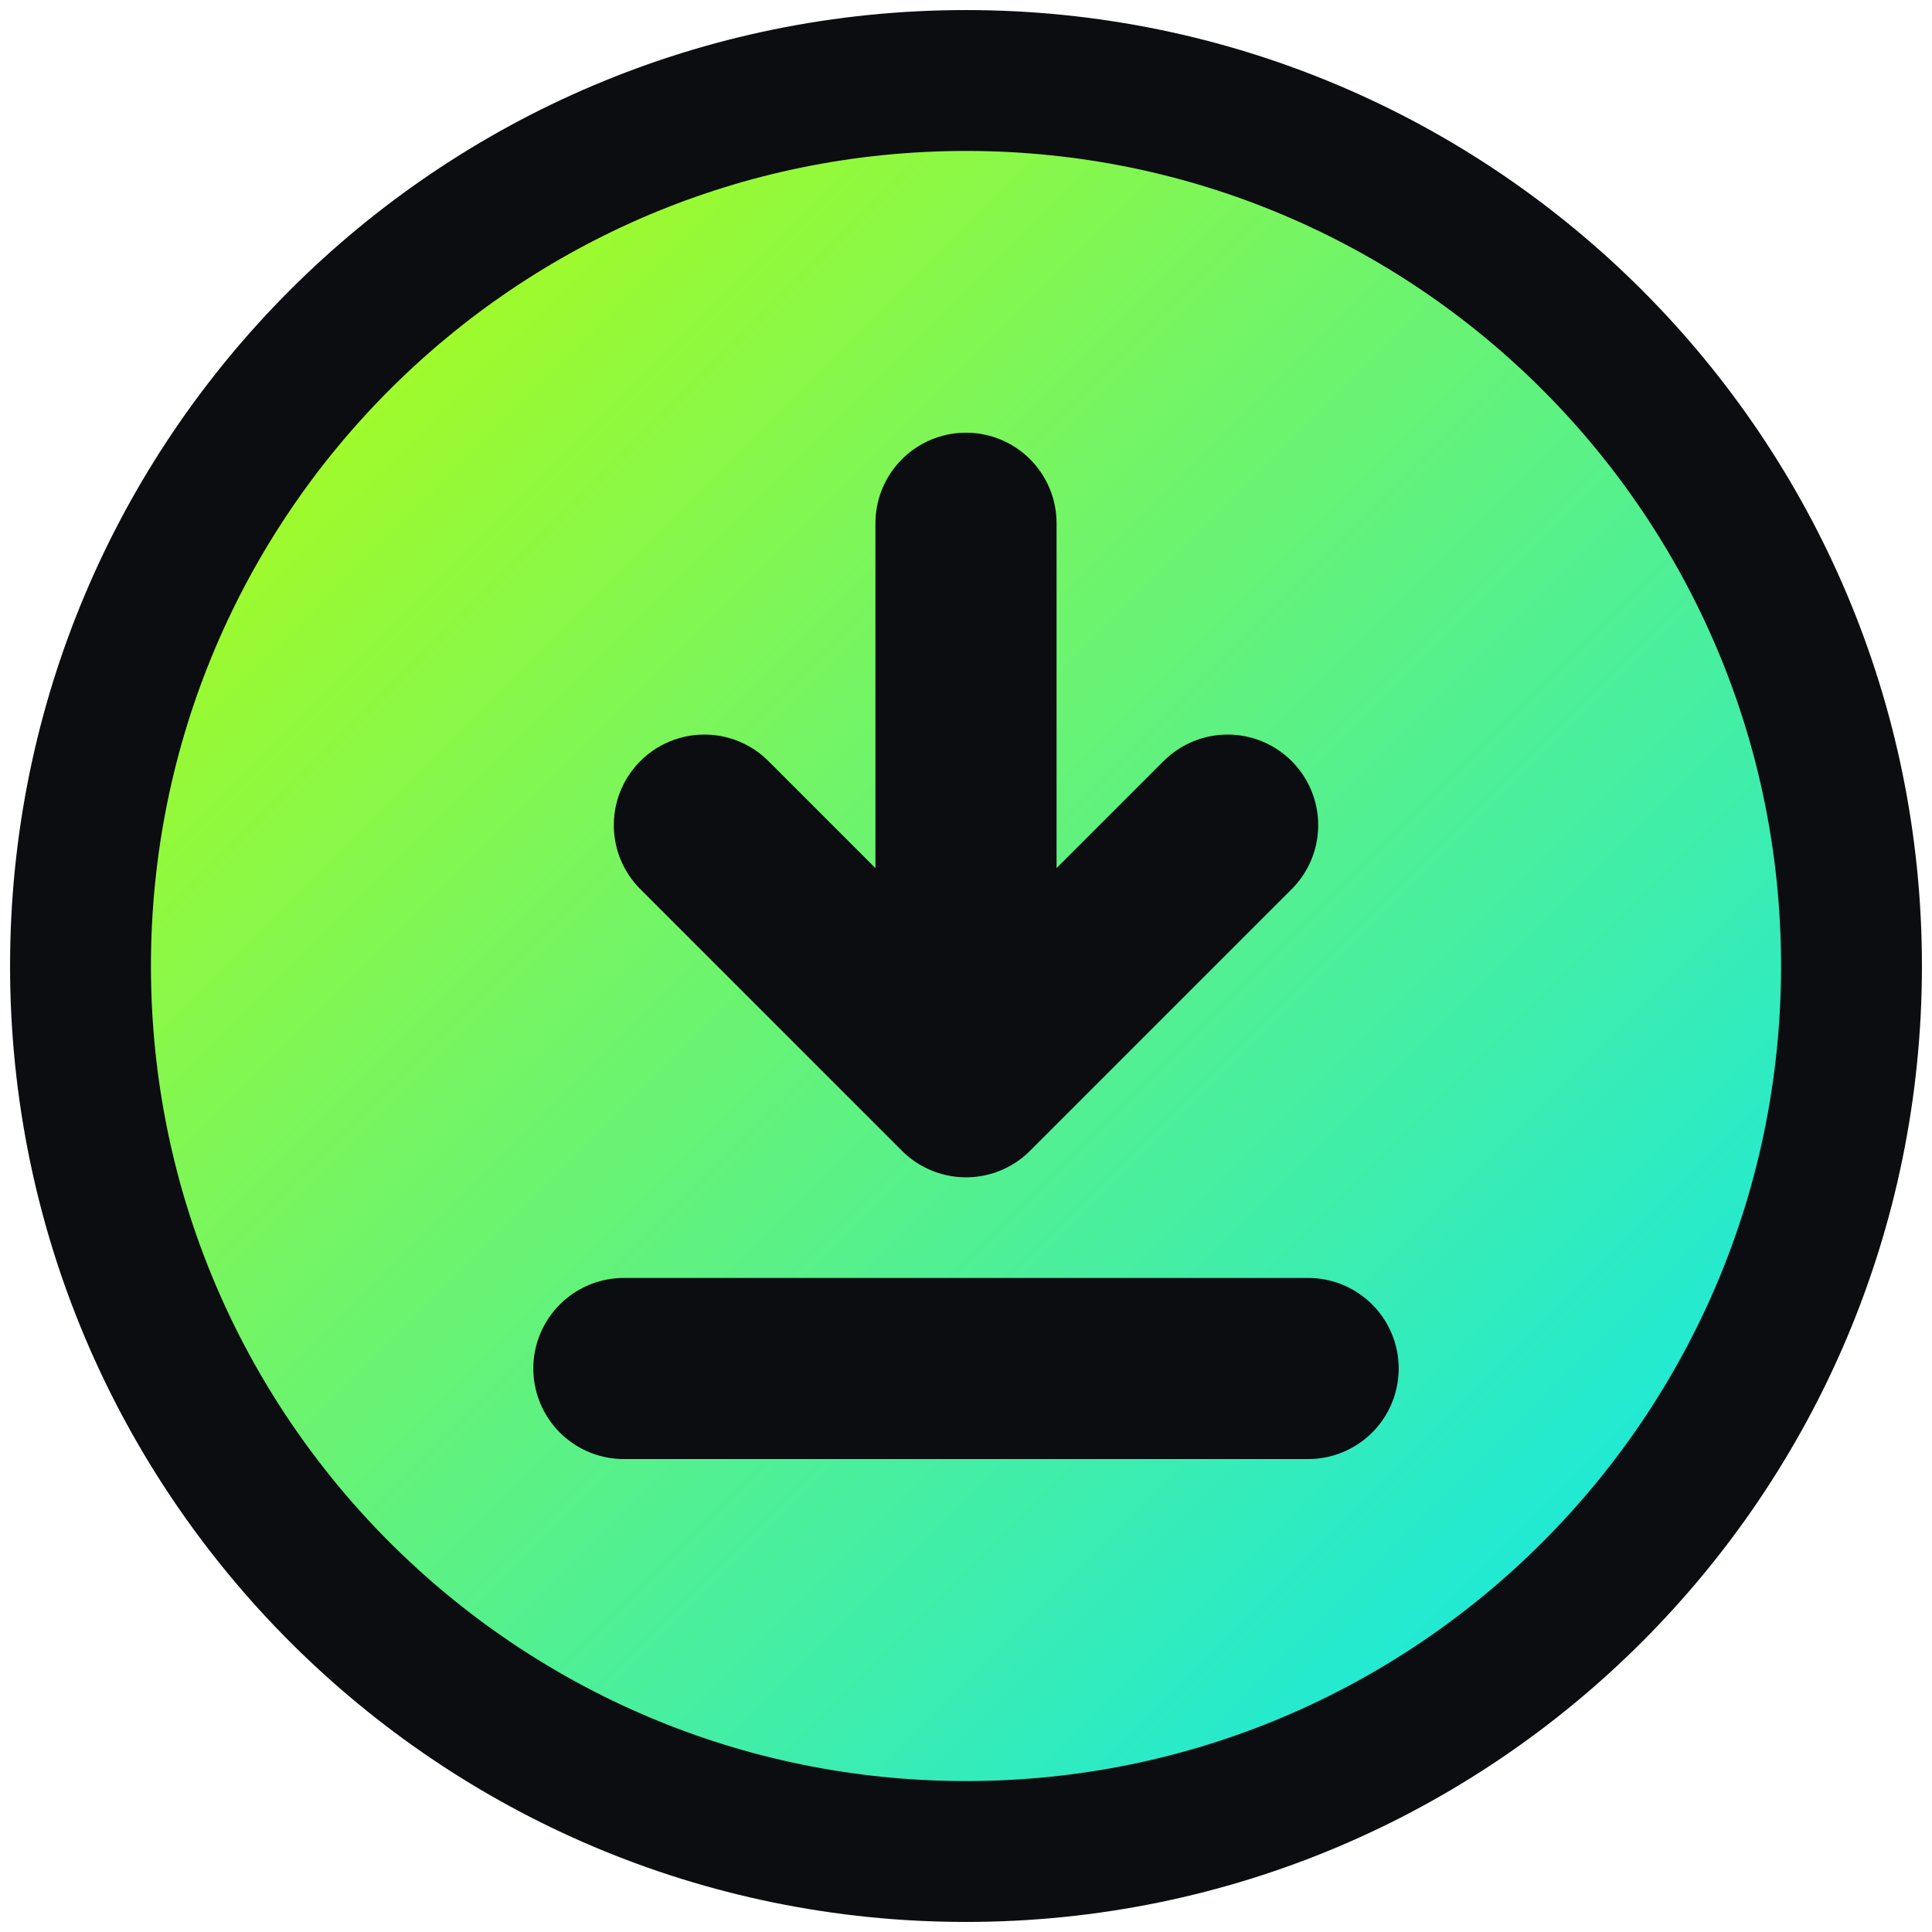
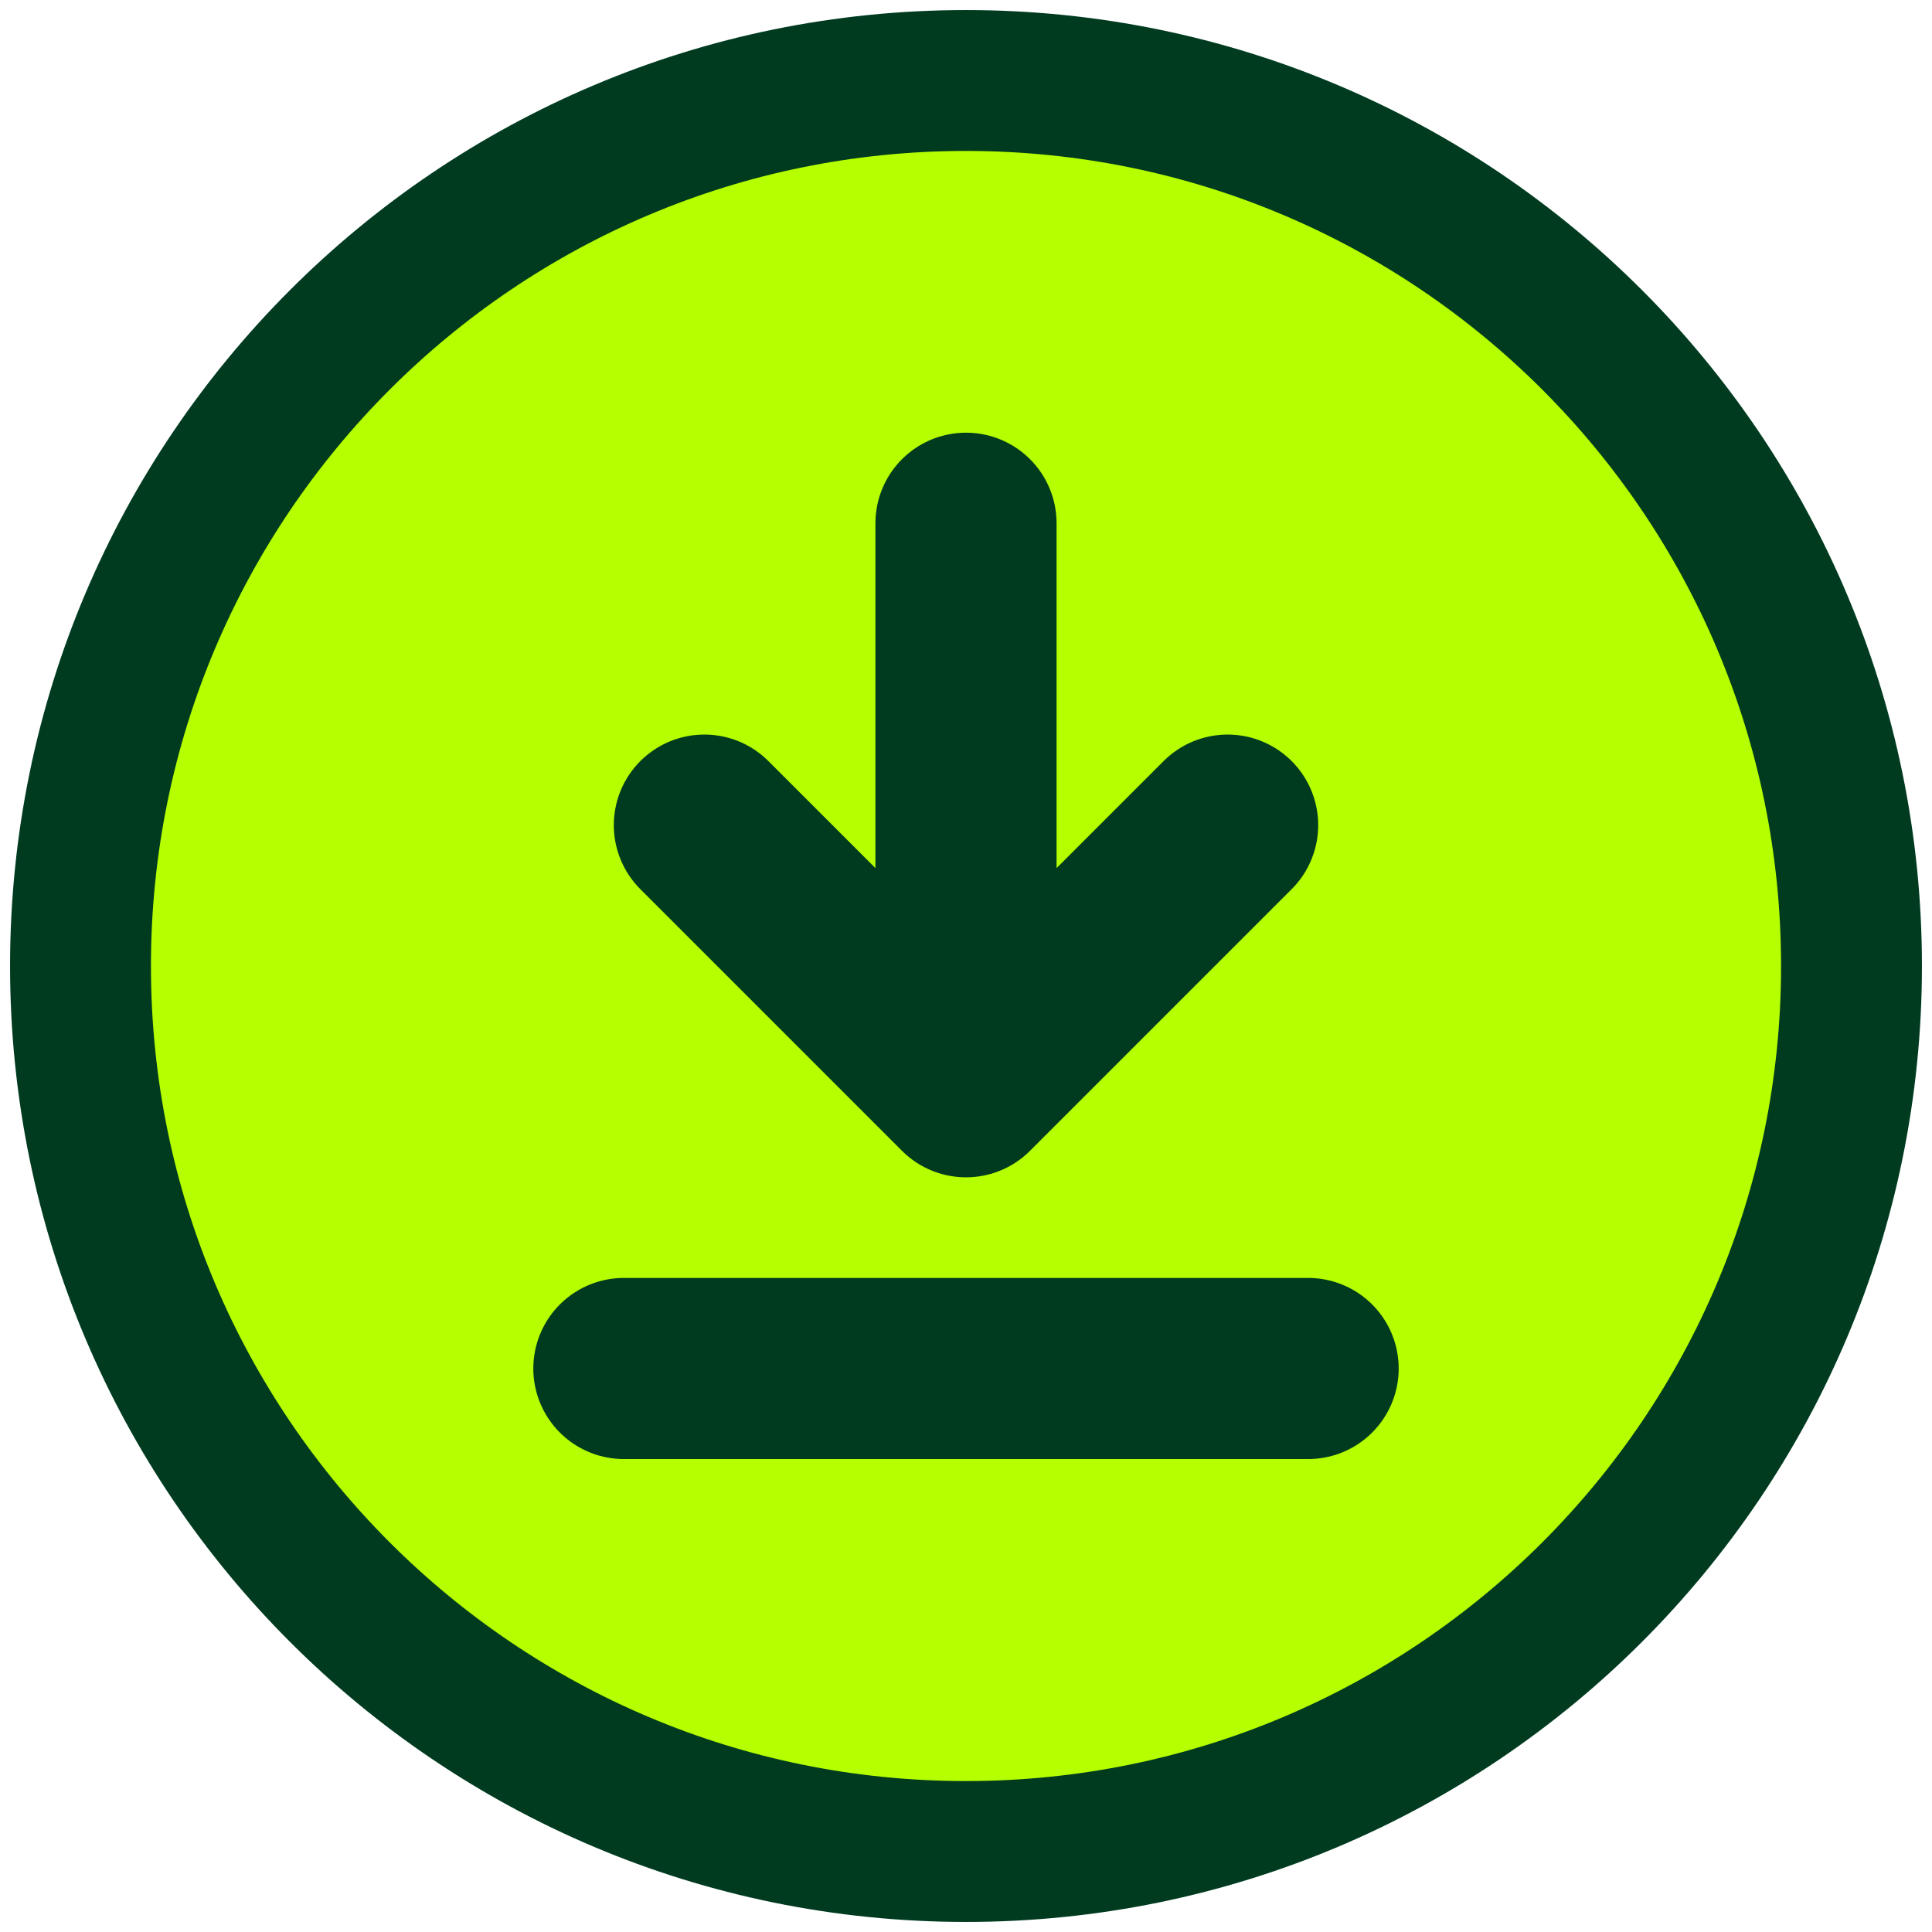
<svg xmlns="http://www.w3.org/2000/svg" width="96" height="96" viewBox="0 0 96 96">
-   <defs>
-     <linearGradient id="g" x1="0" y1="0" x2="1" y2="1">
-       <stop offset="0" stop-color="#BFFF00" />
-       <stop offset="1" stop-color="#00E5FF" />
-     </linearGradient>
-   </defs>
-   <circle cx="48" cy="48" r="44" fill="url(#g)" stroke="#0B0D11" stroke-width="7" />
-   <path d="M48 26v28m0 0l-13-13m13 13l13-13" stroke="#0B0D11" stroke-width="9" stroke-linecap="round" stroke-linejoin="round" />
-   <path d="M31 68h34" stroke="#0B0D11" stroke-width="9" stroke-linecap="round" />
+   <circle cx="48" cy="48" r="44" fill="#b5ff00" stroke="#003b20" stroke-width="7" />
+   <path d="M48 26v28m0 0l-13-13m13 13l13-13M31 68h34" fill="none" stroke="#003b20" stroke-width="9" stroke-linecap="round" stroke-linejoin="round" />
</svg>
